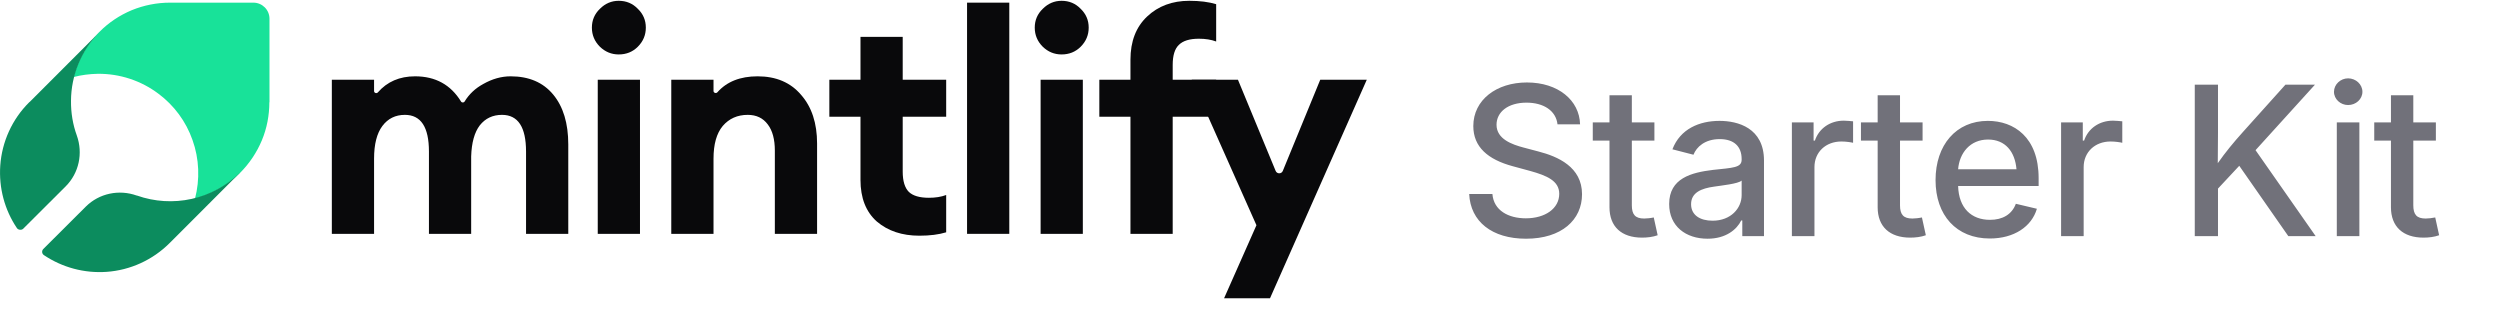
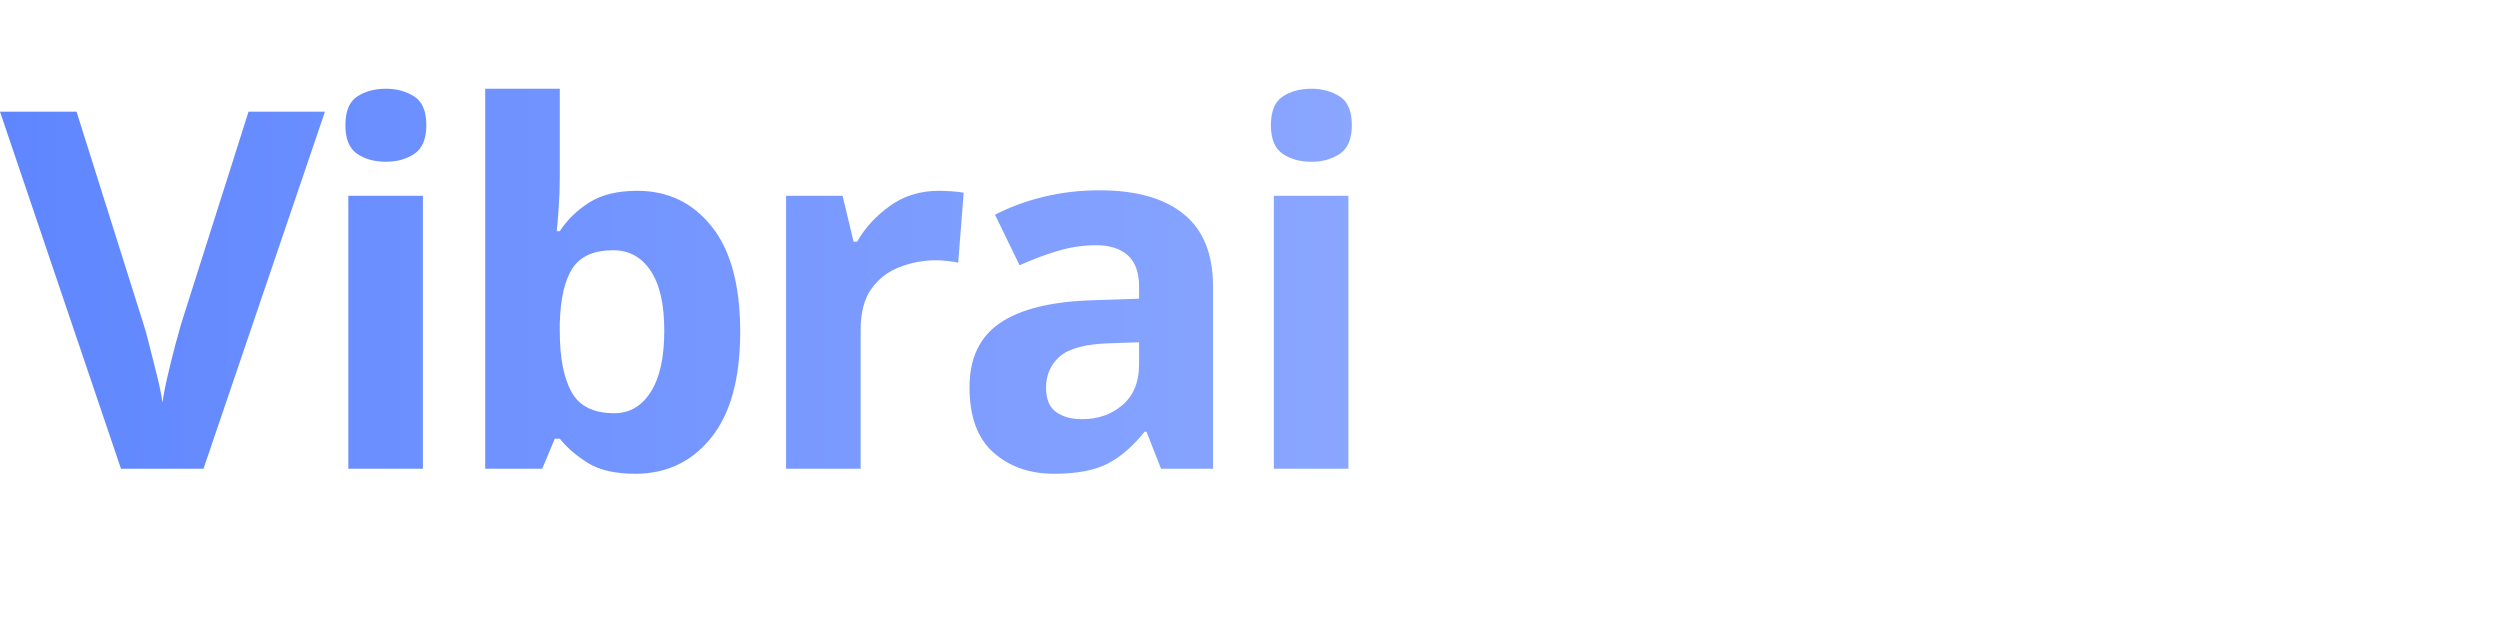
- <svg xmlns="http://www.w3.org/2000/svg" width="180" height="23" viewBox="0 0 180 23" fill="none">
-   <path d="M91.44 21.476H88.133L90.464 16.216L85.802 5.74H89.132L91.847 12.307C91.943 12.536 92.268 12.536 92.362 12.306L95.058 5.74H98.409L91.44 21.476Z" fill="#09090B" />
-   <path d="M81.393 16.837V8.403H79.152V5.74H81.393V4.297C81.393 2.98 81.792 1.944 82.592 1.19C83.391 0.435 84.404 0.058 85.633 0.058C86.387 0.058 87.031 0.139 87.564 0.302V2.988C87.208 2.854 86.794 2.788 86.32 2.788C85.655 2.788 85.174 2.936 84.878 3.232C84.582 3.513 84.434 3.994 84.434 4.674V5.74H87.564V8.403H84.434V16.837H81.393Z" fill="#09090B" />
-   <path d="M76.433 3.92C75.915 3.92 75.463 3.735 75.079 3.365C74.694 2.98 74.502 2.521 74.502 1.989C74.502 1.456 74.694 1.005 75.079 0.635C75.463 0.25 75.915 0.058 76.433 0.058C76.98 0.058 77.438 0.25 77.809 0.635C78.193 1.005 78.386 1.456 78.386 1.989C78.386 2.521 78.193 2.98 77.809 3.365C77.438 3.735 76.98 3.92 76.433 3.92ZM74.924 16.837V5.74H77.964V16.837H74.924Z" fill="#09090B" />
-   <path d="M69.628 16.837V0.191H72.669V16.837H69.628Z" fill="#09090B" />
-   <path d="M66.194 16.97C64.951 16.97 63.93 16.63 63.131 15.949C62.347 15.254 61.955 14.255 61.955 12.953V8.403H59.713V5.74H61.955V2.655H64.995V5.74H68.125V8.403H64.995V12.354C64.995 13.034 65.143 13.523 65.439 13.819C65.735 14.1 66.216 14.24 66.882 14.24C67.355 14.24 67.769 14.174 68.125 14.04V16.726C67.592 16.889 66.948 16.97 66.194 16.97Z" fill="#09090B" />
-   <path d="M48.332 16.837V5.74H51.373V6.551C51.373 6.688 51.559 6.748 51.65 6.646C52.328 5.879 53.293 5.495 54.546 5.495C55.878 5.495 56.921 5.939 57.676 6.827C58.445 7.7 58.83 8.869 58.83 10.334V16.837H55.789V10.844C55.789 10.03 55.619 9.402 55.279 8.958C54.939 8.499 54.458 8.27 53.836 8.27C53.096 8.27 52.497 8.536 52.038 9.069C51.594 9.601 51.373 10.386 51.373 11.421V16.837H48.332Z" fill="#09090B" />
-   <path d="M44.547 3.92C44.029 3.92 43.578 3.735 43.193 3.365C42.809 2.98 42.616 2.521 42.616 1.989C42.616 1.456 42.809 1.005 43.193 0.635C43.578 0.25 44.029 0.058 44.547 0.058C45.095 0.058 45.553 0.25 45.923 0.635C46.308 1.005 46.5 1.456 46.5 1.989C46.5 2.521 46.308 2.98 45.923 3.365C45.553 3.735 45.095 3.92 44.547 3.92ZM43.038 16.837V5.74H46.079V16.837H43.038Z" fill="#09090B" />
-   <path d="M37.875 16.837V10.911C37.875 9.15 37.298 8.27 36.144 8.27C35.478 8.27 34.945 8.521 34.546 9.024C34.161 9.527 33.954 10.275 33.924 11.266V16.837H30.884V10.911C30.884 9.15 30.306 8.27 29.152 8.27C28.472 8.27 27.932 8.536 27.532 9.069C27.133 9.601 26.933 10.386 26.933 11.421V16.837H23.892V5.74H26.933V6.559C26.933 6.695 27.116 6.755 27.206 6.652C27.878 5.881 28.771 5.495 29.885 5.495C31.349 5.495 32.452 6.1 33.193 7.309C33.252 7.404 33.395 7.403 33.454 7.307C33.774 6.78 34.219 6.361 34.79 6.05C35.441 5.68 36.099 5.495 36.765 5.495C38.082 5.495 39.103 5.932 39.828 6.805C40.553 7.678 40.916 8.876 40.916 10.4V16.837H37.875Z" fill="#09090B" />
-   <path d="M19.403 7.362V1.35C19.403 0.705 18.879 0.191 18.244 0.191H12.235C11.291 0.191 10.357 0.378 9.487 0.733C8.618 1.098 7.824 1.621 7.16 2.295L7.114 2.341C6.235 3.23 5.609 4.333 5.291 5.548C5.861 5.399 6.45 5.324 7.039 5.314C8.609 5.296 10.151 5.801 11.403 6.745C12.534 7.586 13.394 8.746 13.861 10.083C14.347 11.438 14.403 12.916 14.039 14.309C15.244 13.991 16.356 13.364 17.244 12.486L17.291 12.439C17.954 11.775 18.487 10.98 18.851 10.111C19.216 9.241 19.393 8.306 19.393 7.362H19.403Z" fill="#18E299" />
-   <path d="M5.112 7.26C5.121 5.416 5.857 3.646 7.151 2.324L2.151 7.326C2.133 7.344 2.114 7.354 2.095 7.372C0.876 8.583 0.14 10.204 0.019 11.918C-0.092 13.52 0.327 15.103 1.22 16.426C1.306 16.552 1.537 16.593 1.667 16.472L4.73 13.417C5.689 12.458 5.987 11.033 5.531 9.757C5.242 8.965 5.103 8.117 5.112 7.26Z" fill="#0C8C5E" />
-   <path d="M17.262 12.44C16.303 13.38 15.102 14.032 13.799 14.321C12.486 14.61 11.127 14.526 9.861 14.079C9.861 14.079 9.851 14.079 9.842 14.079C8.567 13.622 7.142 13.921 6.183 14.871L3.12 17.926C2.99 18.056 3.009 18.27 3.167 18.373C4.489 19.258 6.072 19.686 7.673 19.574C9.386 19.453 10.997 18.717 12.216 17.497L12.263 17.451L17.262 12.449V12.44Z" fill="#0C8C5E" />
-   <text x="105" y="17" font-family="Inter, ui-sans-serif, system-ui, -apple-system, sans-serif" font-size="15" font-weight="500" fill="#71717A" letter-spacing="-0.01em">Starter Kit</text>
+ <svg xmlns="http://www.w3.org/2000/svg" viewBox="0 0 320 80" role="img" aria-label="Vibrai">
+   <defs>
+     <linearGradient id="vibrai-gradient" x1="0%" y1="0%" x2="100%" y2="0%">
+       <stop offset="0%" stop-color="#5f86ff" />
+       <stop offset="100%" stop-color="#8aa6ff" />
+     </linearGradient>
+   </defs>
+   <text x="0" y="60" font-family="'Inter Variable', system-ui, sans-serif" font-weight="800" font-size="64" letter-spacing="-2" fill="url(#vibrai-gradient)">
+     Vibrai
+   </text>
</svg>
